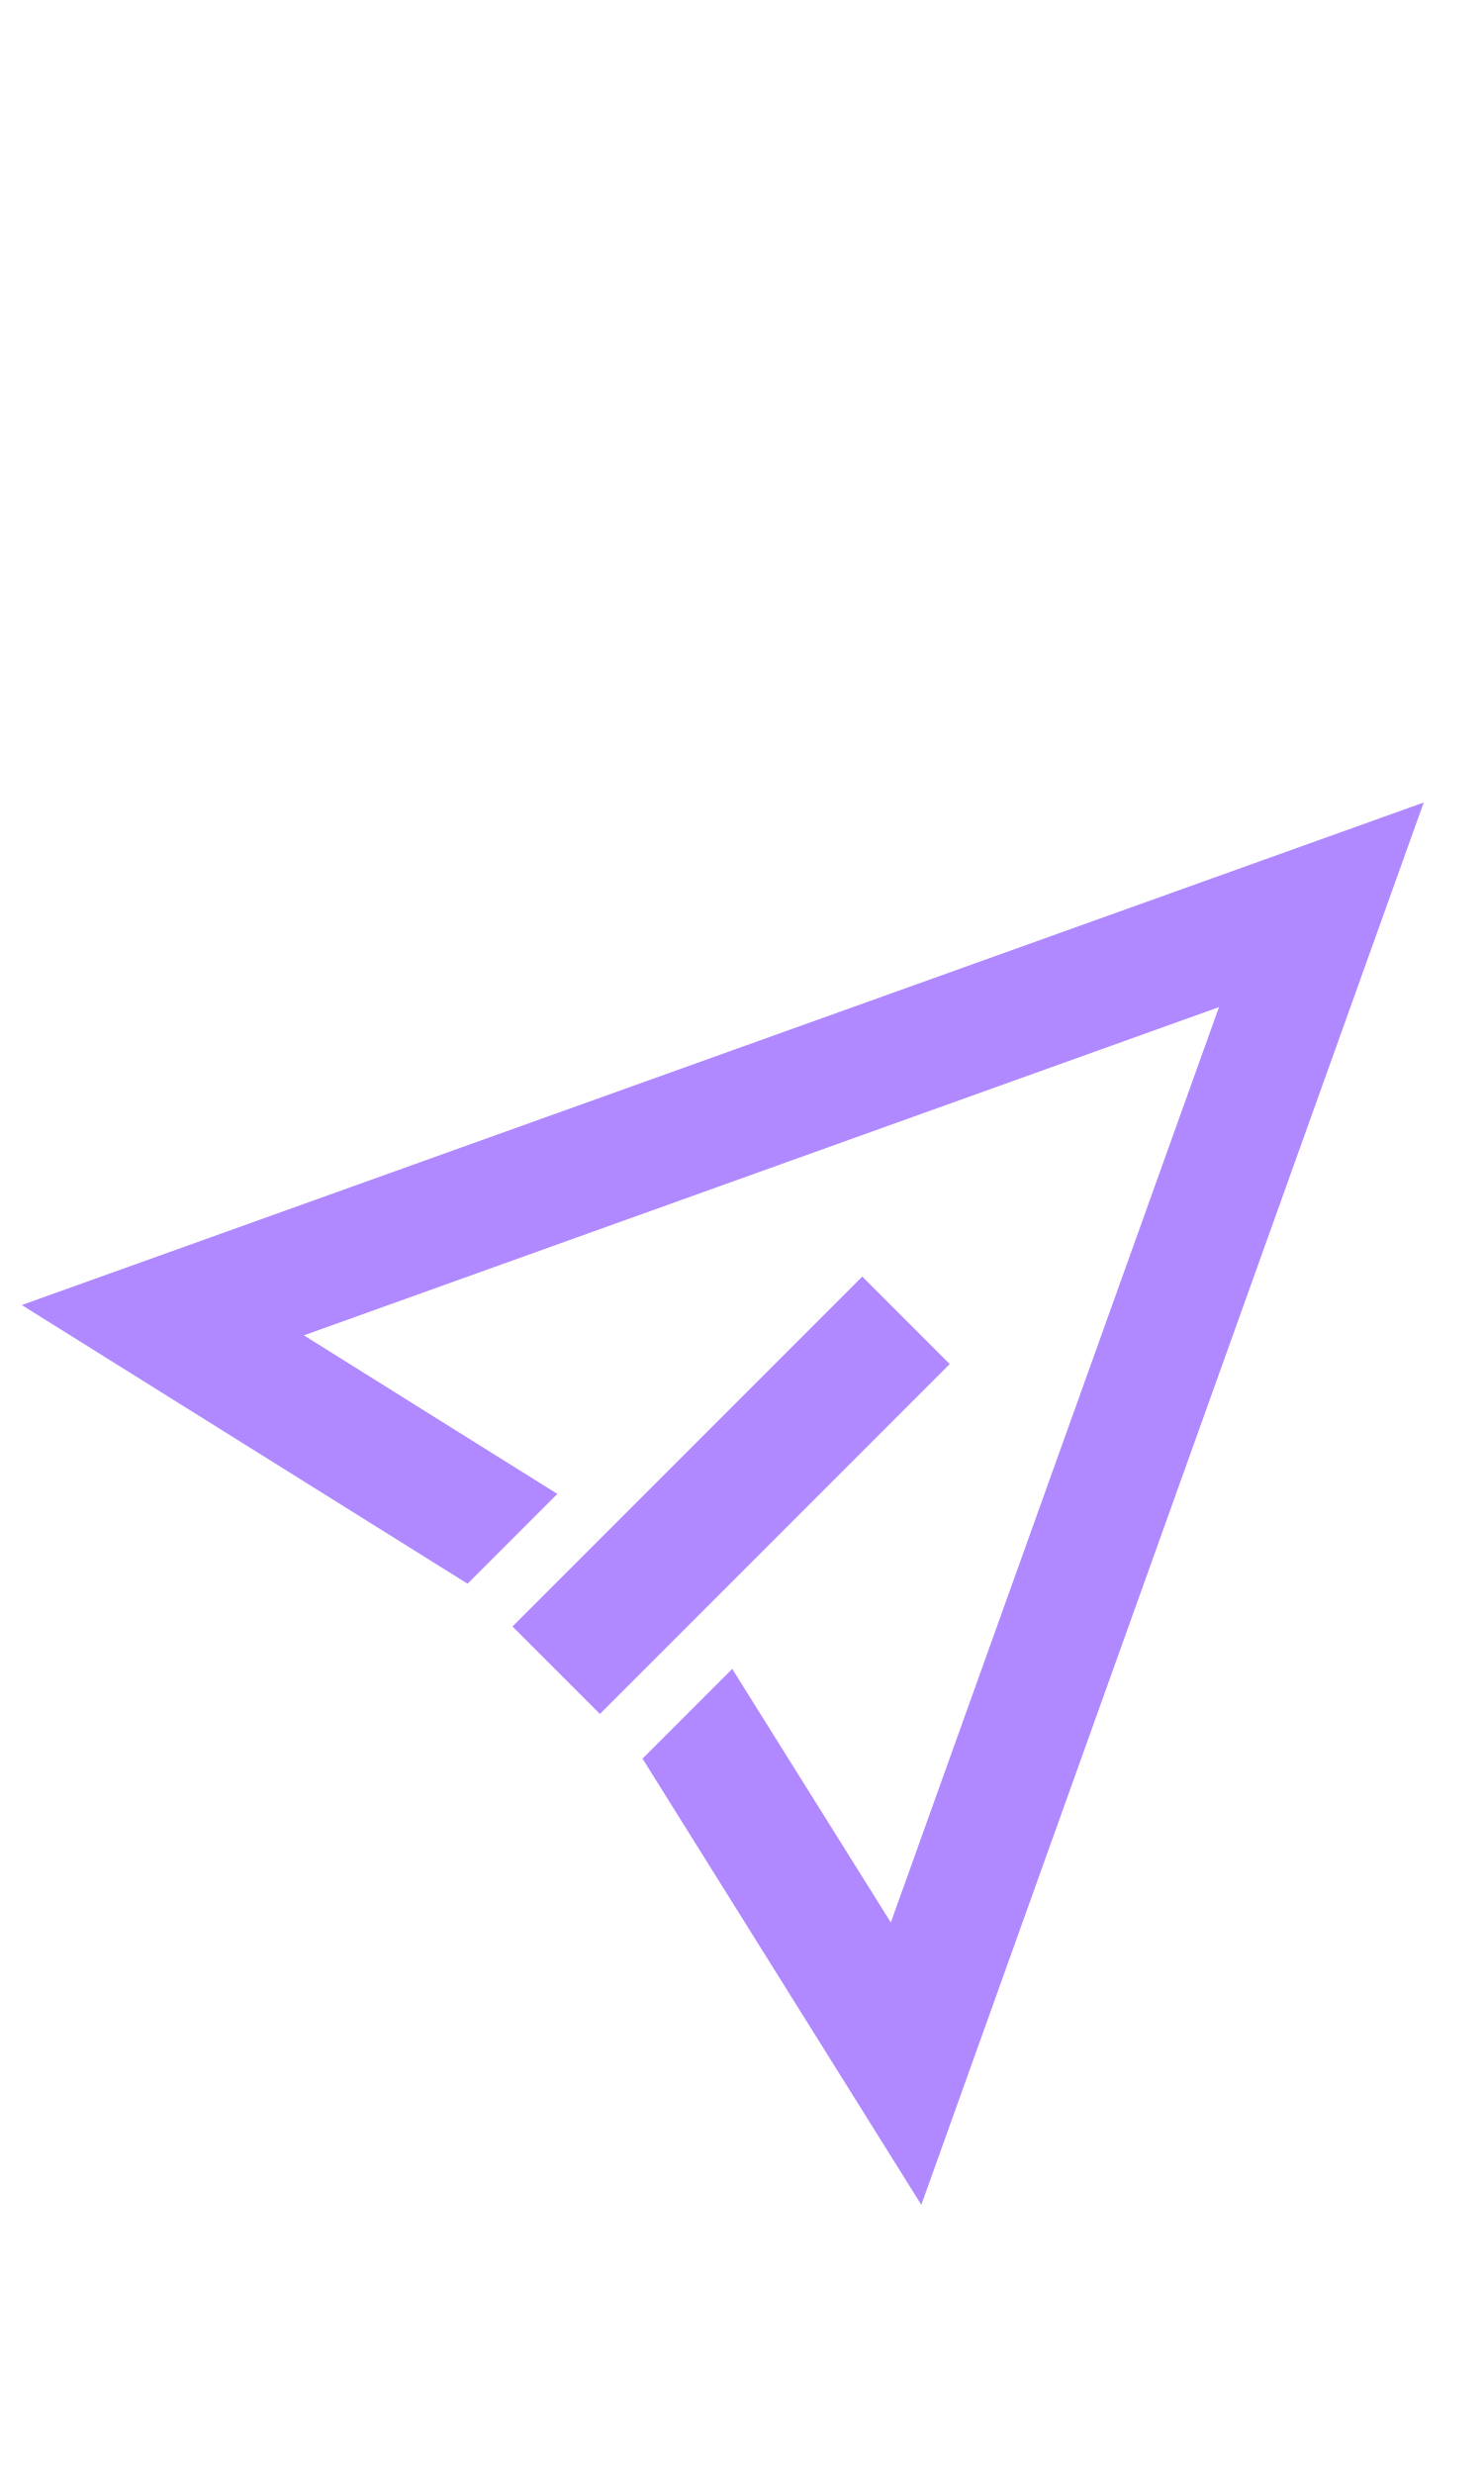
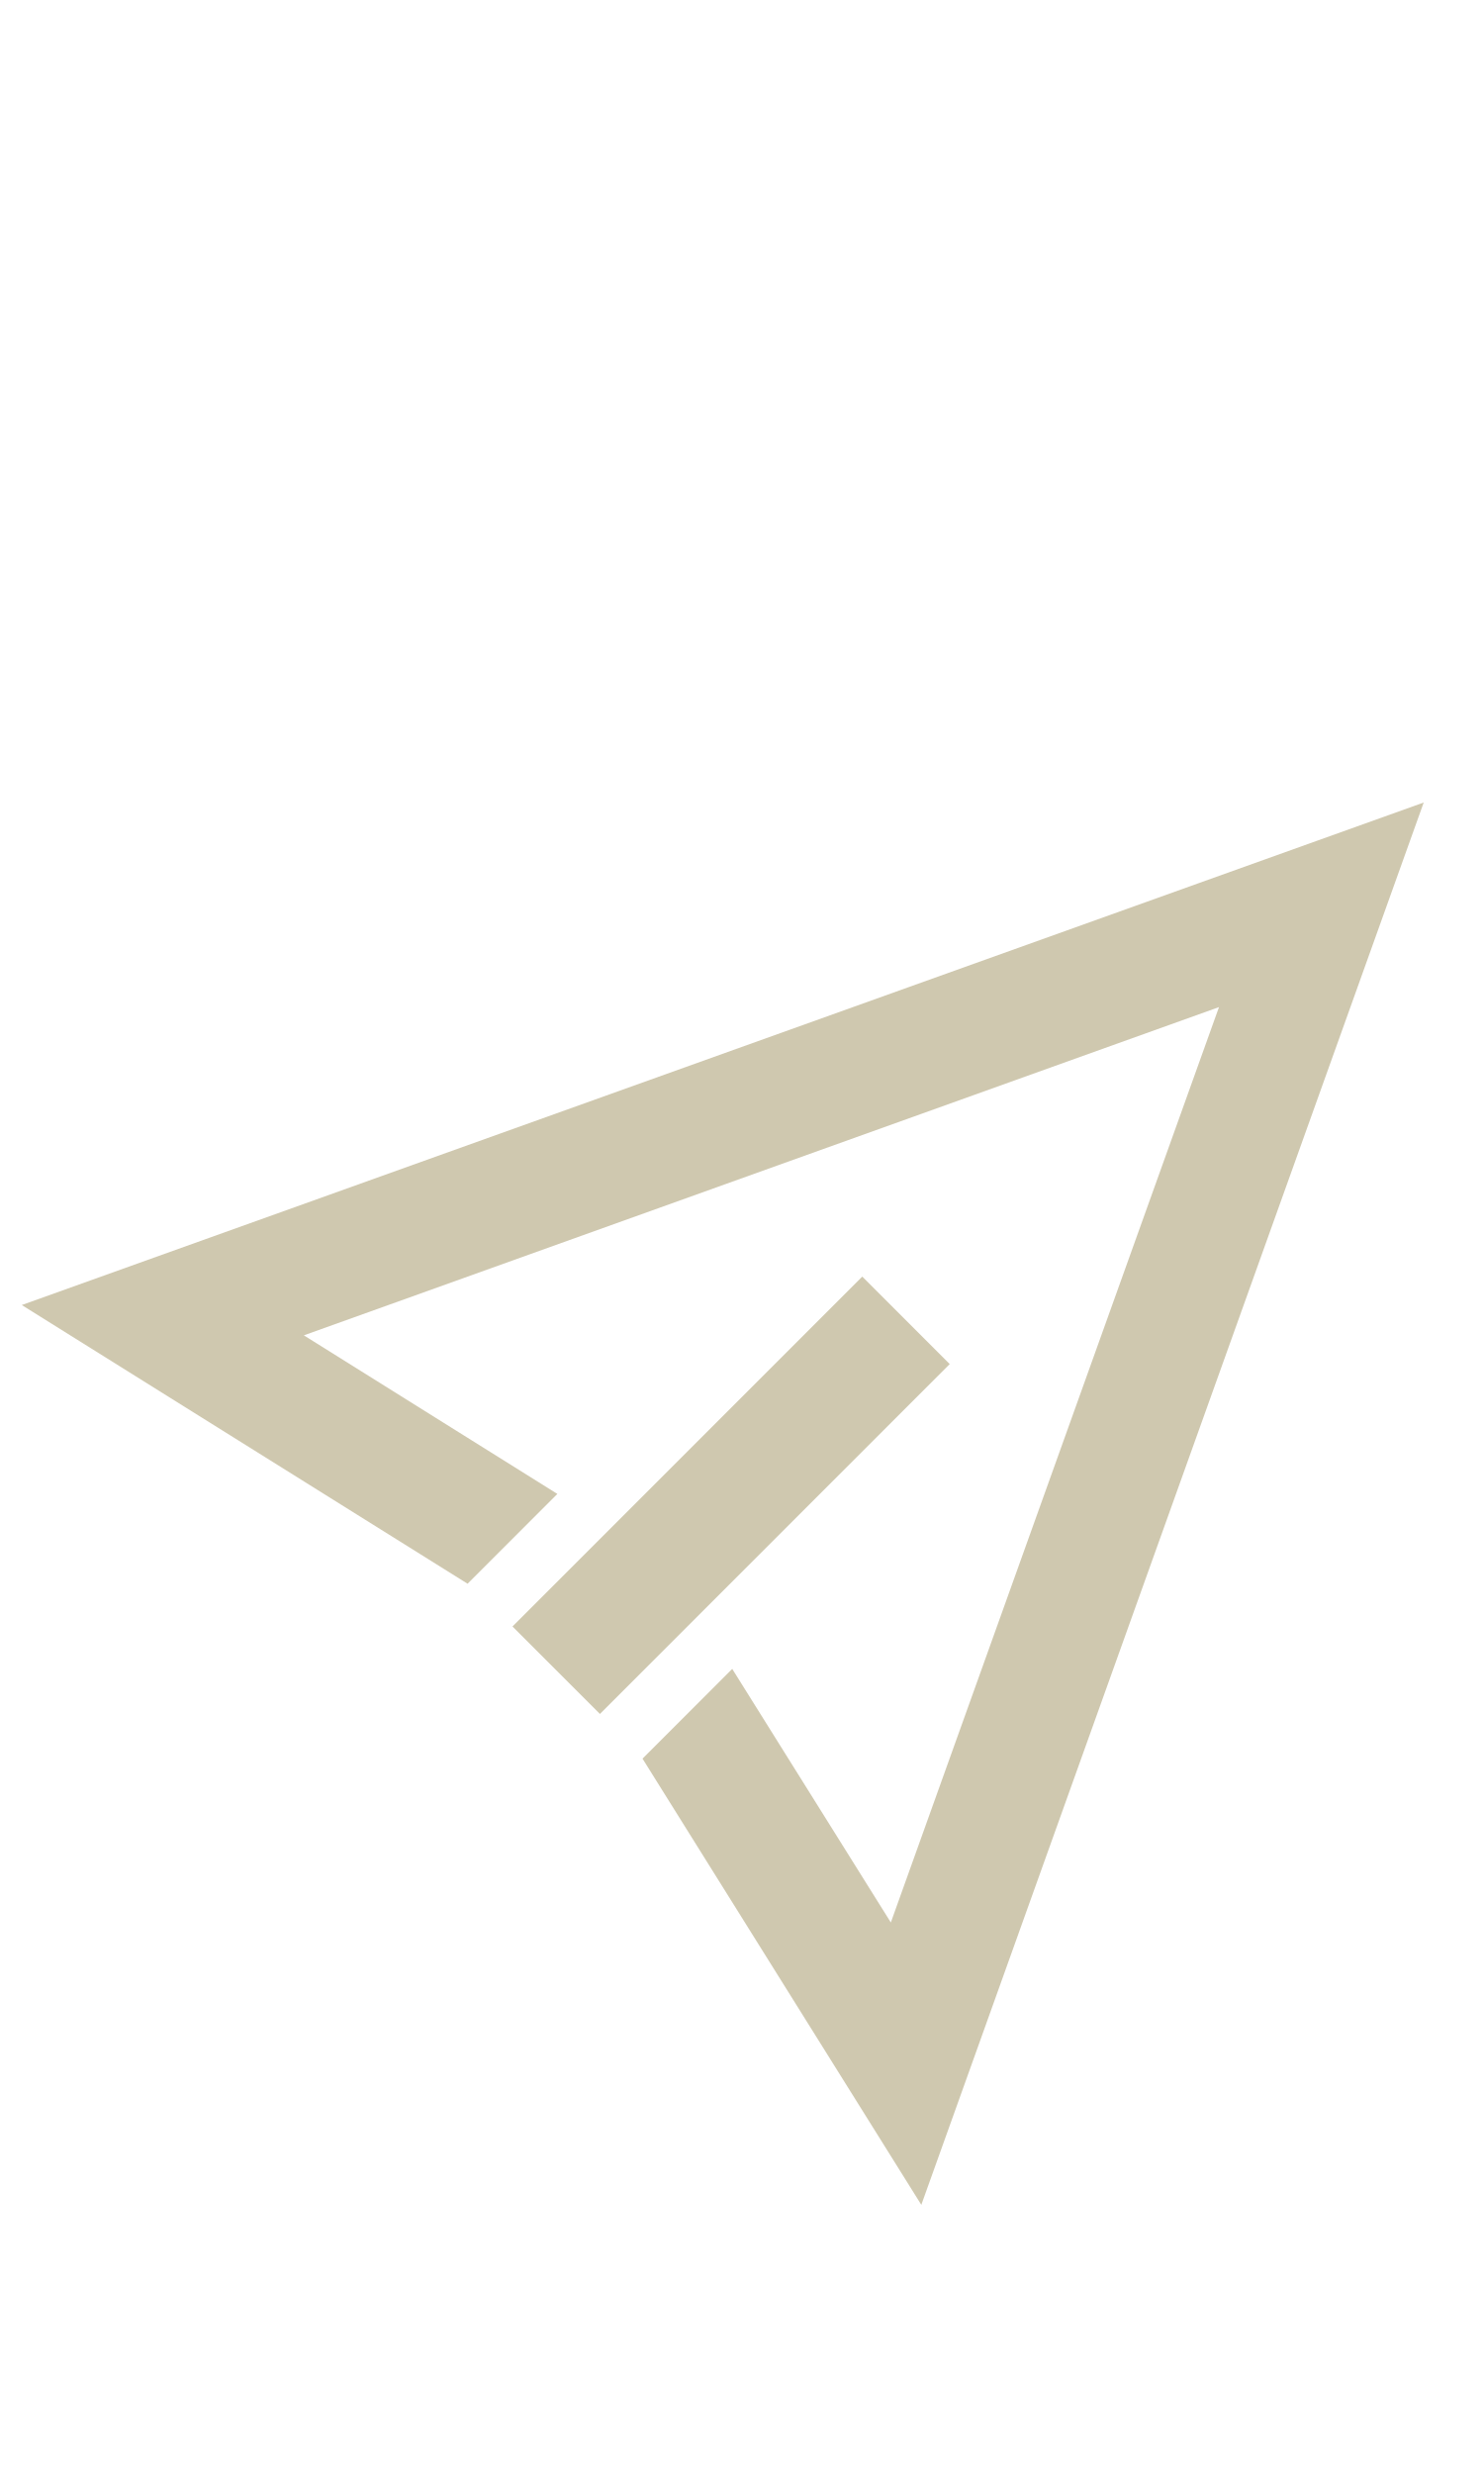
<svg xmlns="http://www.w3.org/2000/svg" width="24px" height="40px" viewBox="0 0 24 40" version="1.1">
  <g id="Send" stroke="none" stroke-width="1" fill="none" fill-rule="evenodd">
    <g id="ic-send" transform="translate(-1, 11)">
-       <g id="Group_8811" transform="translate(1, 1)" fill="#B088FF">
+       <g id="Group_8811" transform="translate(1, 1)" fill="#cfc8af">
        <polygon id="Path_18865" points="0.352 9.1 7.562 13.606 9.014 12.154 4.914 9.59 19.714 4.283 14.407 19.083 11.842 14.983 10.391 16.434 14.9 23.648 23.025 0.975" />
        <g id="Group_8810" transform="translate(8, 8)">
          <polygon id="Rectangle_4394" transform="translate(3.823718, 4.176339) rotate(-45) translate(-3.823718, -4.176339) " points="-0.176 3.176 7.824 3.176 7.824 5.176 -0.176 5.176" />
        </g>
      </g>
      <polygon id="Rectangle_4395" points="0 0 26 0 26 26 0 26" />
    </g>
  </g>
</svg>
